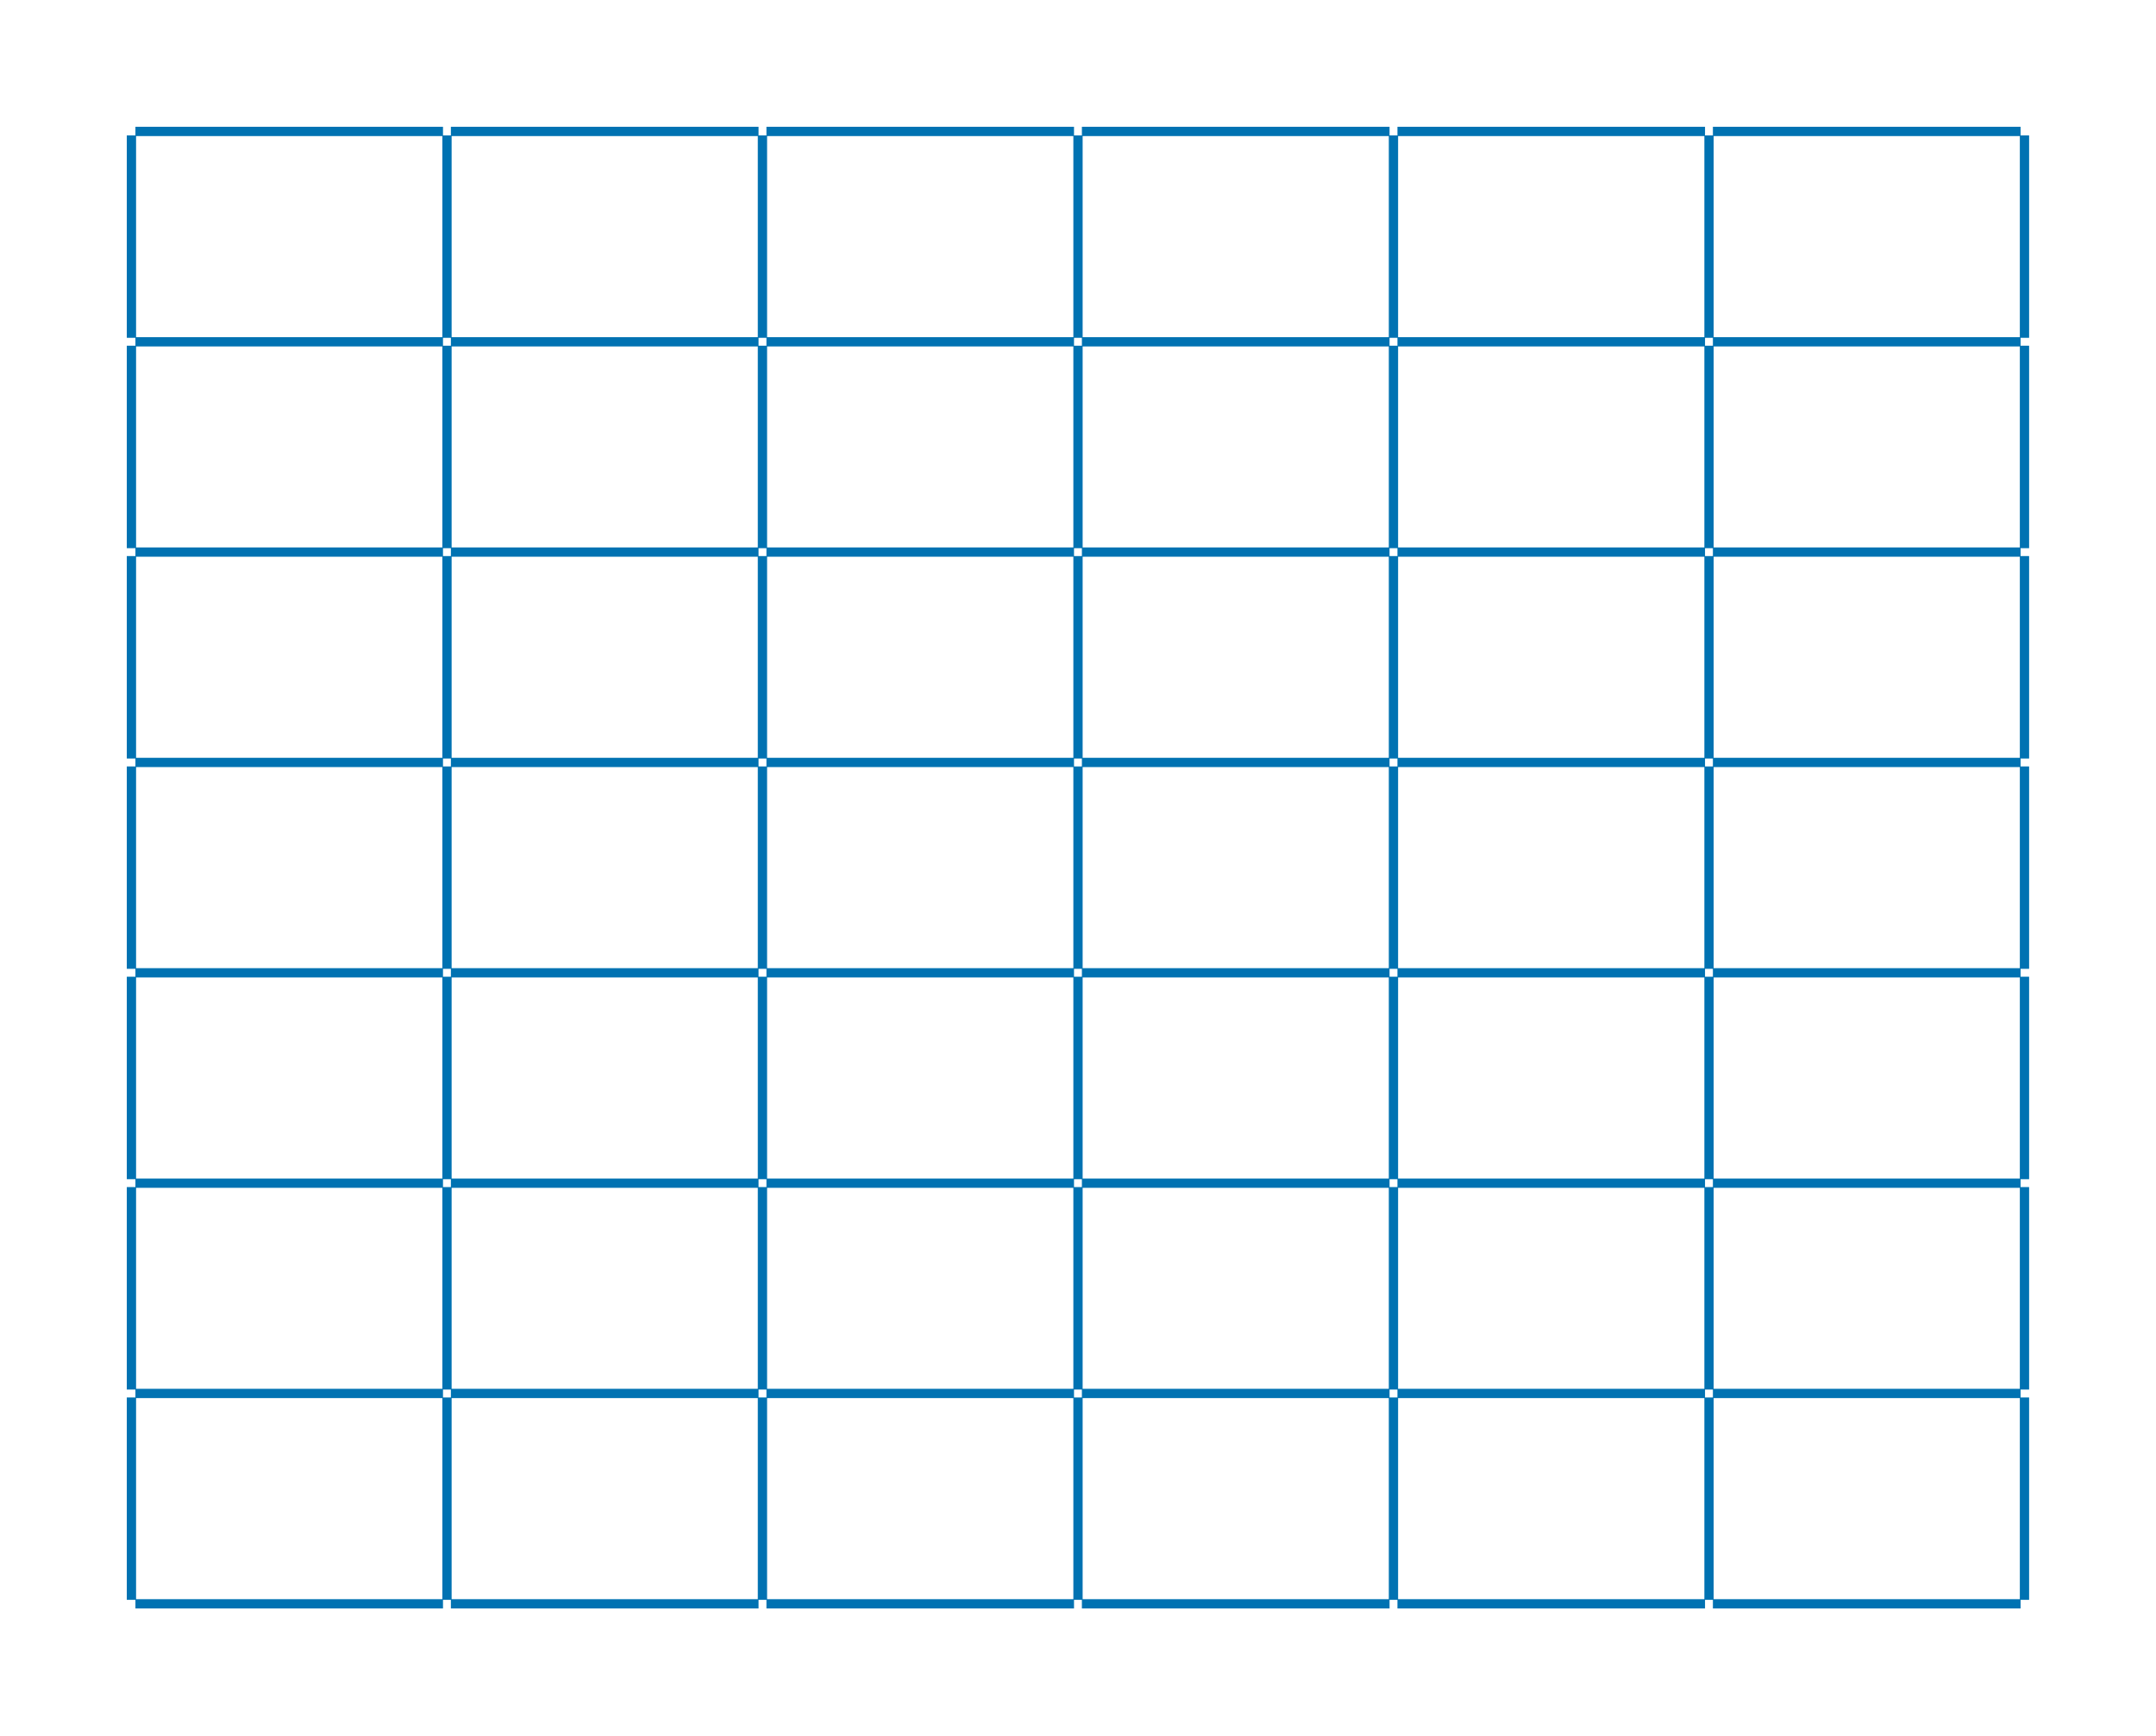
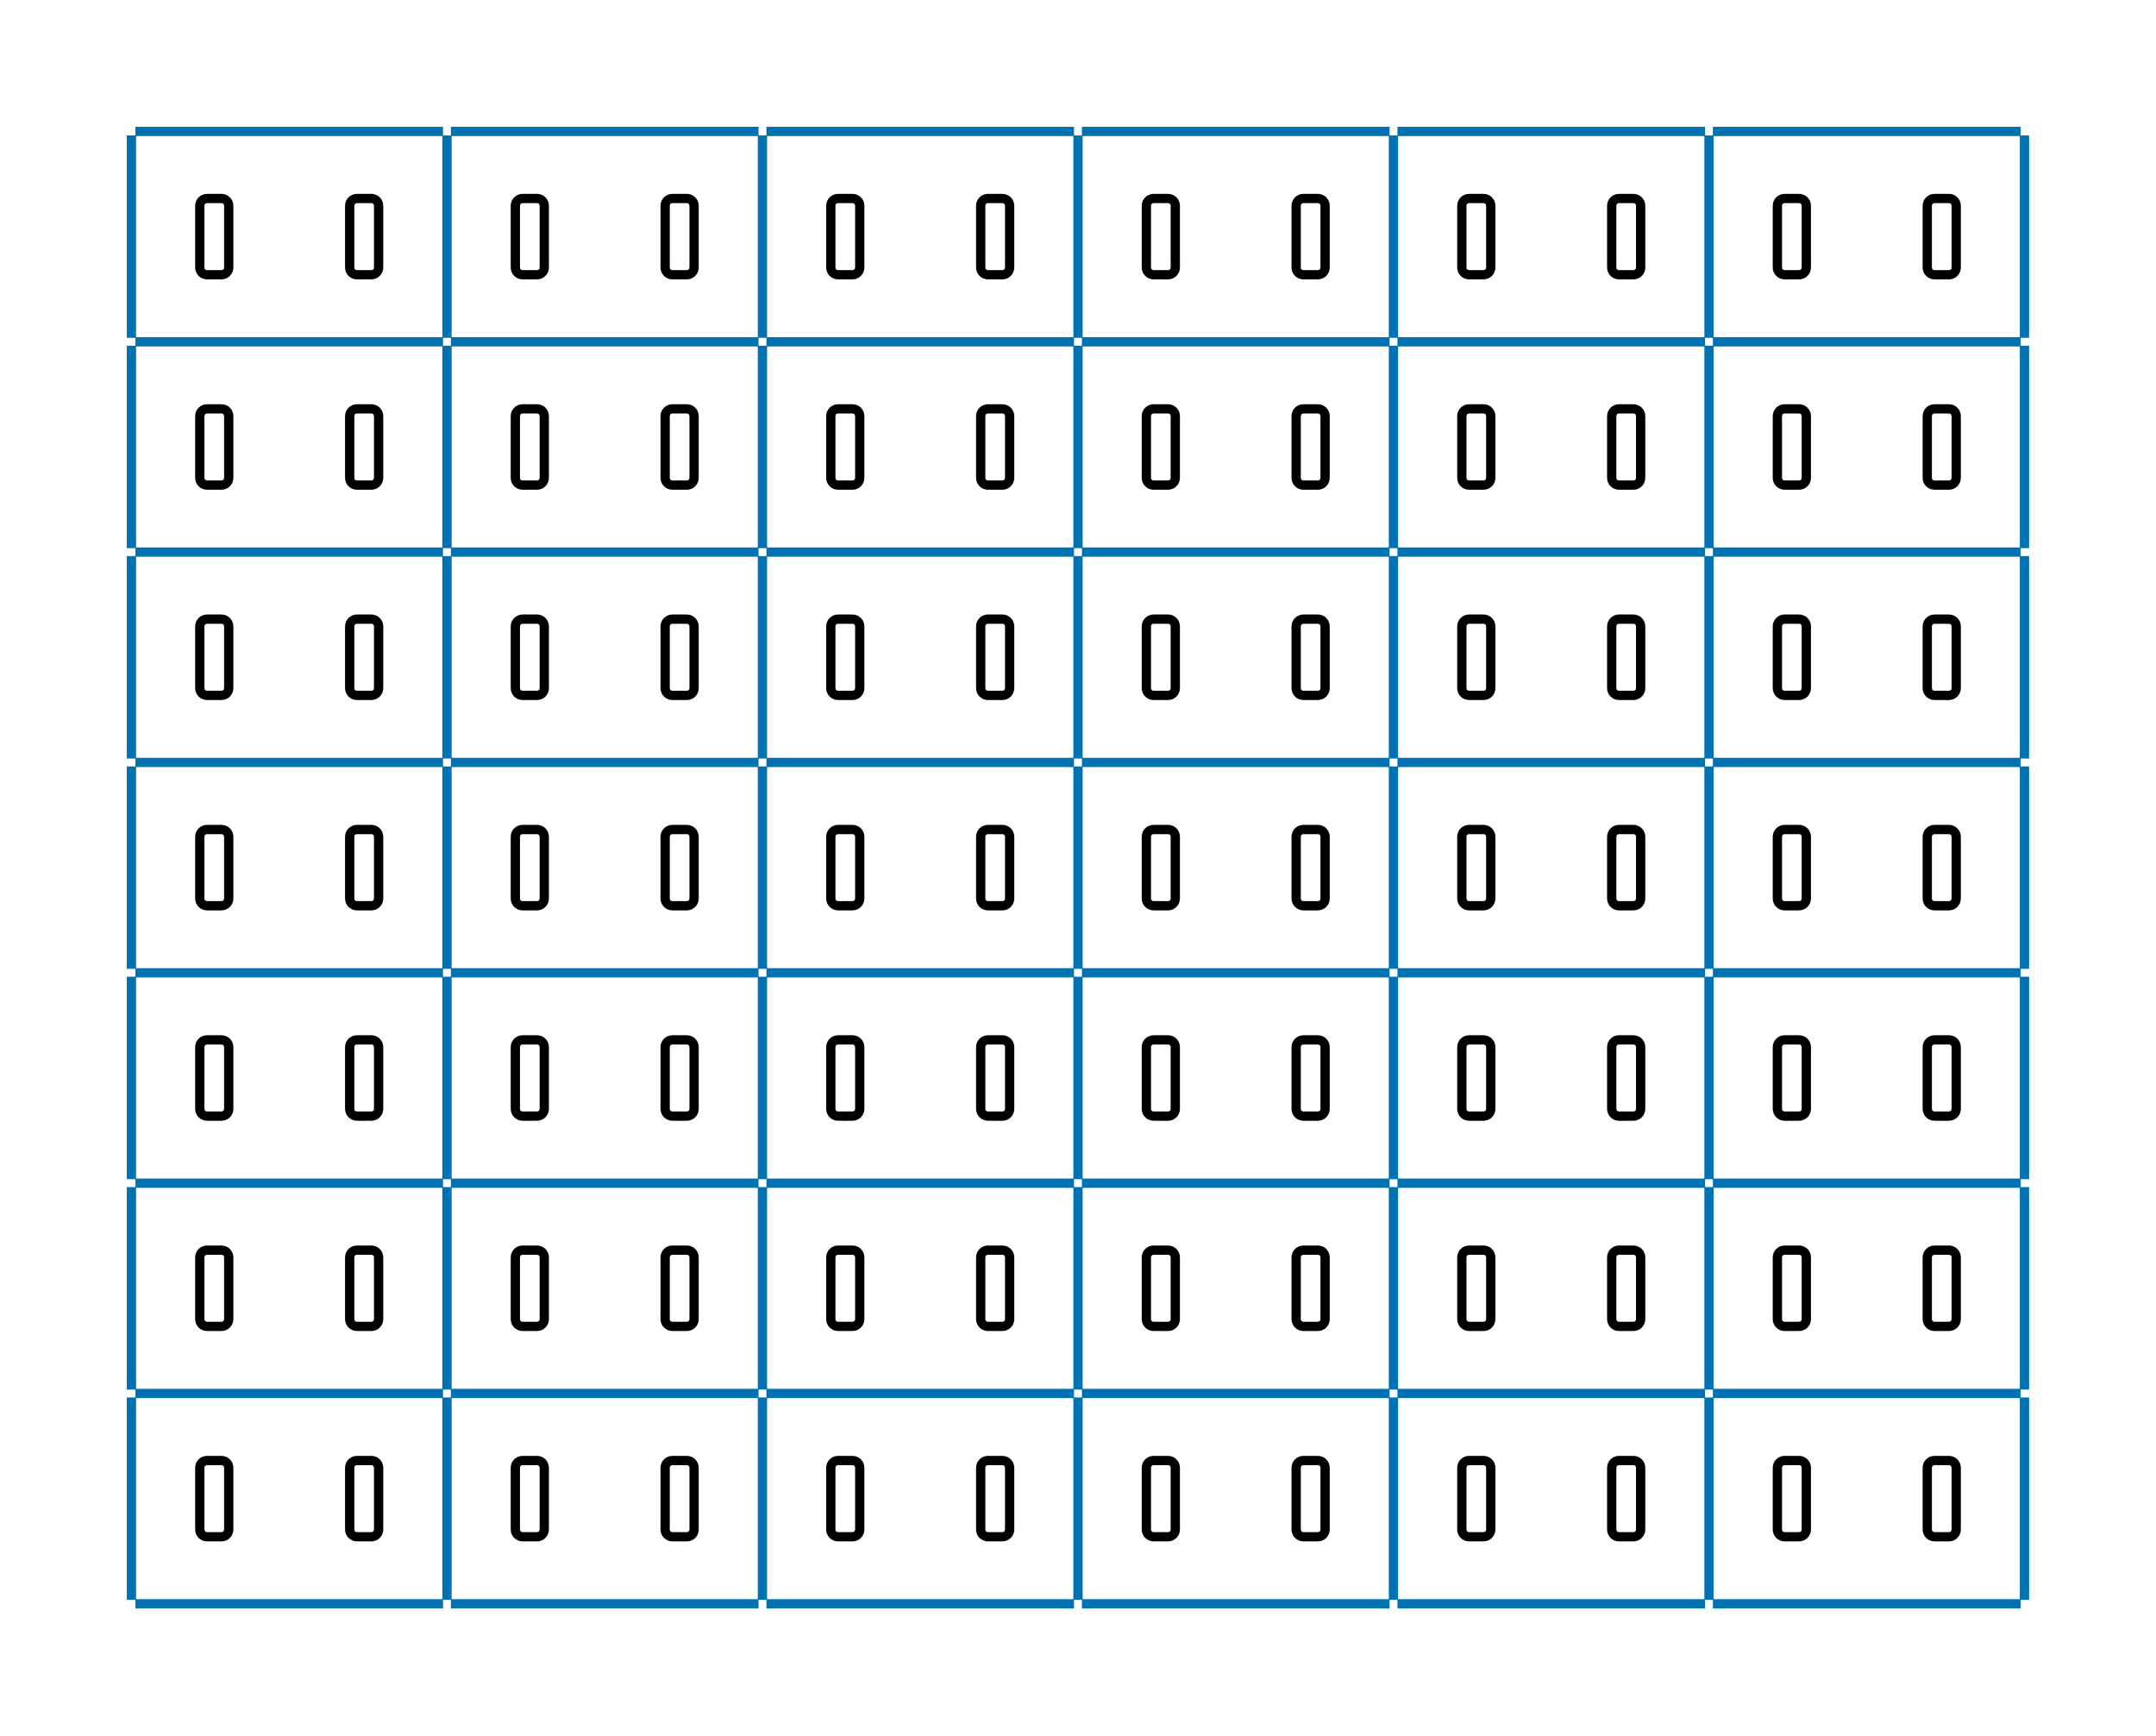
<svg xmlns="http://www.w3.org/2000/svg" viewbox="0 0 232.44 187.09" width="232.44" height="187.09">
  <g transform="translate(14.17, 14.17)">
    <line x1="0.43" y1="0.00" x2="33.59" y2="0.00" stroke="#0072B2" />
    <line x1="34.44" y1="0.00" x2="67.61" y2="0.00" stroke="#0072B2" />
    <line x1="68.46" y1="0.00" x2="101.62" y2="0.00" stroke="#0072B2" />
    <line x1="102.47" y1="0.00" x2="135.64" y2="0.00" stroke="#0072B2" />
    <line x1="136.49" y1="0.00" x2="169.65" y2="0.00" stroke="#0072B2" />
    <line x1="170.50" y1="0.00" x2="203.67" y2="0.00" stroke="#0072B2" />
    <line x1="0.43" y1="22.68" x2="33.59" y2="22.68" stroke="#0072B2" />
    <line x1="34.44" y1="22.68" x2="67.61" y2="22.68" stroke="#0072B2" />
    <line x1="68.46" y1="22.68" x2="101.62" y2="22.68" stroke="#0072B2" />
    <line x1="102.47" y1="22.68" x2="135.64" y2="22.68" stroke="#0072B2" />
    <line x1="136.49" y1="22.68" x2="169.65" y2="22.68" stroke="#0072B2" />
    <line x1="170.50" y1="22.68" x2="203.67" y2="22.68" stroke="#0072B2" />
    <line x1="0.43" y1="45.35" x2="33.59" y2="45.35" stroke="#0072B2" />
    <line x1="34.44" y1="45.35" x2="67.61" y2="45.35" stroke="#0072B2" />
    <line x1="68.46" y1="45.35" x2="101.62" y2="45.35" stroke="#0072B2" />
    <line x1="102.47" y1="45.35" x2="135.64" y2="45.35" stroke="#0072B2" />
    <line x1="136.49" y1="45.35" x2="169.65" y2="45.35" stroke="#0072B2" />
    <line x1="170.50" y1="45.35" x2="203.67" y2="45.35" stroke="#0072B2" />
    <line x1="0.43" y1="68.03" x2="33.59" y2="68.03" stroke="#0072B2" />
    <line x1="34.44" y1="68.03" x2="67.61" y2="68.03" stroke="#0072B2" />
    <line x1="68.46" y1="68.03" x2="101.62" y2="68.03" stroke="#0072B2" />
    <line x1="102.47" y1="68.03" x2="135.64" y2="68.03" stroke="#0072B2" />
    <line x1="136.49" y1="68.03" x2="169.65" y2="68.03" stroke="#0072B2" />
    <line x1="170.50" y1="68.03" x2="203.67" y2="68.03" stroke="#0072B2" />
    <line x1="0.43" y1="90.71" x2="33.59" y2="90.71" stroke="#0072B2" />
    <line x1="34.44" y1="90.71" x2="67.61" y2="90.71" stroke="#0072B2" />
    <line x1="68.46" y1="90.71" x2="101.62" y2="90.71" stroke="#0072B2" />
    <line x1="102.47" y1="90.71" x2="135.64" y2="90.71" stroke="#0072B2" />
    <line x1="136.49" y1="90.71" x2="169.65" y2="90.71" stroke="#0072B2" />
    <line x1="170.50" y1="90.71" x2="203.67" y2="90.71" stroke="#0072B2" />
    <line x1="0.43" y1="113.39" x2="33.59" y2="113.39" stroke="#0072B2" />
    <line x1="34.44" y1="113.39" x2="67.61" y2="113.39" stroke="#0072B2" />
    <line x1="68.46" y1="113.39" x2="101.62" y2="113.39" stroke="#0072B2" />
    <line x1="102.47" y1="113.39" x2="135.64" y2="113.39" stroke="#0072B2" />
    <line x1="136.49" y1="113.39" x2="169.65" y2="113.39" stroke="#0072B2" />
    <line x1="170.50" y1="113.39" x2="203.67" y2="113.39" stroke="#0072B2" />
    <line x1="0.43" y1="136.06" x2="33.59" y2="136.06" stroke="#0072B2" />
    <line x1="34.44" y1="136.06" x2="67.61" y2="136.06" stroke="#0072B2" />
    <line x1="68.46" y1="136.06" x2="101.62" y2="136.06" stroke="#0072B2" />
    <line x1="102.47" y1="136.06" x2="135.64" y2="136.06" stroke="#0072B2" />
    <line x1="136.49" y1="136.06" x2="169.65" y2="136.06" stroke="#0072B2" />
    <line x1="170.50" y1="136.06" x2="203.67" y2="136.06" stroke="#0072B2" />
    <line x1="0.43" y1="158.74" x2="33.59" y2="158.74" stroke="#0072B2" />
    <line x1="34.44" y1="158.74" x2="67.61" y2="158.74" stroke="#0072B2" />
    <line x1="68.46" y1="158.74" x2="101.62" y2="158.74" stroke="#0072B2" />
    <line x1="102.47" y1="158.74" x2="135.64" y2="158.74" stroke="#0072B2" />
    <line x1="136.49" y1="158.74" x2="169.65" y2="158.74" stroke="#0072B2" />
    <line x1="170.50" y1="158.74" x2="203.67" y2="158.74" stroke="#0072B2" />
    <line x1="0.00" y1="0.43" x2="0.00" y2="22.25" stroke="#0072B2" />
    <line x1="34.02" y1="0.43" x2="34.02" y2="22.25" stroke="#0072B2" />
    <line x1="68.03" y1="0.43" x2="68.03" y2="22.25" stroke="#0072B2" />
    <line x1="102.05" y1="0.43" x2="102.05" y2="22.25" stroke="#0072B2" />
    <line x1="136.06" y1="0.43" x2="136.06" y2="22.25" stroke="#0072B2" />
    <line x1="170.08" y1="0.43" x2="170.08" y2="22.25" stroke="#0072B2" />
    <line x1="204.09" y1="0.43" x2="204.09" y2="22.25" stroke="#0072B2" />
    <line x1="0.00" y1="23.10" x2="0.00" y2="44.93" stroke="#0072B2" />
    <line x1="34.02" y1="23.10" x2="34.02" y2="44.93" stroke="#0072B2" />
    <line x1="68.03" y1="23.10" x2="68.03" y2="44.93" stroke="#0072B2" />
    <line x1="102.05" y1="23.10" x2="102.05" y2="44.93" stroke="#0072B2" />
    <line x1="136.06" y1="23.10" x2="136.06" y2="44.93" stroke="#0072B2" />
    <line x1="170.08" y1="23.10" x2="170.08" y2="44.93" stroke="#0072B2" />
    <line x1="204.09" y1="23.10" x2="204.09" y2="44.93" stroke="#0072B2" />
    <line x1="0.00" y1="45.78" x2="0.00" y2="67.61" stroke="#0072B2" />
    <line x1="34.02" y1="45.78" x2="34.02" y2="67.61" stroke="#0072B2" />
    <line x1="68.03" y1="45.78" x2="68.03" y2="67.61" stroke="#0072B2" />
    <line x1="102.05" y1="45.78" x2="102.05" y2="67.61" stroke="#0072B2" />
    <line x1="136.06" y1="45.78" x2="136.06" y2="67.61" stroke="#0072B2" />
    <line x1="170.08" y1="45.78" x2="170.08" y2="67.61" stroke="#0072B2" />
    <line x1="204.09" y1="45.78" x2="204.09" y2="67.61" stroke="#0072B2" />
    <line x1="0.00" y1="68.46" x2="0.00" y2="90.28" stroke="#0072B2" />
    <line x1="34.02" y1="68.46" x2="34.02" y2="90.28" stroke="#0072B2" />
    <line x1="68.03" y1="68.46" x2="68.03" y2="90.28" stroke="#0072B2" />
    <line x1="102.05" y1="68.46" x2="102.05" y2="90.28" stroke="#0072B2" />
    <line x1="136.06" y1="68.46" x2="136.06" y2="90.28" stroke="#0072B2" />
    <line x1="170.08" y1="68.46" x2="170.08" y2="90.28" stroke="#0072B2" />
    <line x1="204.09" y1="68.46" x2="204.09" y2="90.28" stroke="#0072B2" />
    <line x1="0.00" y1="91.13" x2="0.00" y2="112.96" stroke="#0072B2" />
    <line x1="34.02" y1="91.13" x2="34.02" y2="112.96" stroke="#0072B2" />
    <line x1="68.03" y1="91.13" x2="68.03" y2="112.96" stroke="#0072B2" />
    <line x1="102.05" y1="91.13" x2="102.05" y2="112.96" stroke="#0072B2" />
    <line x1="136.06" y1="91.13" x2="136.06" y2="112.96" stroke="#0072B2" />
    <line x1="170.08" y1="91.13" x2="170.08" y2="112.96" stroke="#0072B2" />
    <line x1="204.09" y1="91.13" x2="204.09" y2="112.96" stroke="#0072B2" />
    <line x1="0.00" y1="113.81" x2="0.00" y2="135.64" stroke="#0072B2" />
    <line x1="34.02" y1="113.81" x2="34.02" y2="135.64" stroke="#0072B2" />
    <line x1="68.03" y1="113.81" x2="68.03" y2="135.64" stroke="#0072B2" />
    <line x1="102.05" y1="113.81" x2="102.05" y2="135.64" stroke="#0072B2" />
    <line x1="136.06" y1="113.81" x2="136.06" y2="135.64" stroke="#0072B2" />
    <line x1="170.08" y1="113.81" x2="170.08" y2="135.64" stroke="#0072B2" />
    <line x1="204.09" y1="113.81" x2="204.09" y2="135.64" stroke="#0072B2" />
    <line x1="0.00" y1="136.49" x2="0.00" y2="158.31" stroke="#0072B2" />
    <line x1="34.02" y1="136.49" x2="34.02" y2="158.31" stroke="#0072B2" />
    <line x1="68.03" y1="136.49" x2="68.03" y2="158.31" stroke="#0072B2" />
    <line x1="102.05" y1="136.49" x2="102.05" y2="158.31" stroke="#0072B2" />
    <line x1="136.06" y1="136.49" x2="136.06" y2="158.31" stroke="#0072B2" />
    <line x1="170.08" y1="136.49" x2="170.08" y2="158.31" stroke="#0072B2" />
    <line x1="204.09" y1="136.49" x2="204.09" y2="158.31" stroke="#0072B2" />
    <g>
-       <rect x="7.37" y="7.23" width="3.12" height="8.22" rx="0.78" style="fill: none; stroke: #00000" />
-       <rect x="23.53" y="7.23" width="3.12" height="8.22" rx="0.78" style="fill: none; stroke: #00000" />
-     </g>
-     <g>
-       <rect x="41.39" y="7.23" width="3.12" height="8.22" rx="0.78" style="fill: none; stroke: #00000" />
-       <rect x="57.54" y="7.23" width="3.12" height="8.22" rx="0.78" style="fill: none; stroke: #00000" />
-     </g>
-     <g>
-       <rect x="75.40" y="7.23" width="3.12" height="8.22" rx="0.78" style="fill: none; stroke: #00000" />
-       <rect x="91.56" y="7.23" width="3.12" height="8.22" rx="0.78" style="fill: none; stroke: #00000" />
-     </g>
-     <g>
-       <rect x="109.42" y="7.23" width="3.12" height="8.22" rx="0.78" style="fill: none; stroke: #00000" />
-       <rect x="125.57" y="7.23" width="3.12" height="8.22" rx="0.78" style="fill: none; stroke: #00000" />
-     </g>
-     <g>
-       <rect x="143.43" y="7.23" width="3.12" height="8.22" rx="0.78" style="fill: none; stroke: #00000" />
-       <rect x="159.59" y="7.23" width="3.12" height="8.22" rx="0.78" style="fill: none; stroke: #00000" />
-     </g>
-     <g>
-       <rect x="177.45" y="7.23" width="3.12" height="8.22" rx="0.78" style="fill: none; stroke: #00000" />
-       <rect x="193.61" y="7.23" width="3.12" height="8.22" rx="0.78" style="fill: none; stroke: #00000" />
-     </g>
-     <g>
-       <rect x="7.37" y="29.91" width="3.12" height="8.22" rx="0.78" style="fill: none; stroke: #00000" />
-       <rect x="23.53" y="29.91" width="3.12" height="8.22" rx="0.78" style="fill: none; stroke: #00000" />
-     </g>
-     <g>
-       <rect x="41.39" y="29.91" width="3.12" height="8.22" rx="0.78" style="fill: none; stroke: #00000" />
-       <rect x="57.54" y="29.91" width="3.12" height="8.22" rx="0.78" style="fill: none; stroke: #00000" />
-     </g>
-     <g>
-       <rect x="75.40" y="29.91" width="3.12" height="8.22" rx="0.78" style="fill: none; stroke: #00000" />
-       <rect x="91.56" y="29.91" width="3.12" height="8.22" rx="0.78" style="fill: none; stroke: #00000" />
-     </g>
-     <g>
-       <rect x="109.42" y="29.91" width="3.12" height="8.22" rx="0.78" style="fill: none; stroke: #00000" />
-       <rect x="125.57" y="29.91" width="3.12" height="8.22" rx="0.78" style="fill: none; stroke: #00000" />
-     </g>
-     <g>
-       <rect x="143.43" y="29.91" width="3.12" height="8.22" rx="0.78" style="fill: none; stroke: #00000" />
-       <rect x="159.59" y="29.91" width="3.12" height="8.22" rx="0.78" style="fill: none; stroke: #00000" />
-     </g>
-     <g>
-       <rect x="177.45" y="29.91" width="3.12" height="8.22" rx="0.78" style="fill: none; stroke: #00000" />
-       <rect x="193.61" y="29.91" width="3.12" height="8.22" rx="0.78" style="fill: none; stroke: #00000" />
-     </g>
-     <g>
-       <rect x="7.37" y="52.58" width="3.12" height="8.22" rx="0.78" style="fill: none; stroke: #00000" />
-       <rect x="23.53" y="52.58" width="3.12" height="8.22" rx="0.78" style="fill: none; stroke: #00000" />
-     </g>
-     <g>
-       <rect x="41.39" y="52.58" width="3.12" height="8.22" rx="0.78" style="fill: none; stroke: #00000" />
-       <rect x="57.54" y="52.58" width="3.12" height="8.22" rx="0.78" style="fill: none; stroke: #00000" />
-     </g>
-     <g>
-       <rect x="75.40" y="52.58" width="3.12" height="8.22" rx="0.78" style="fill: none; stroke: #00000" />
-       <rect x="91.56" y="52.58" width="3.12" height="8.22" rx="0.78" style="fill: none; stroke: #00000" />
-     </g>
-     <g>
-       <rect x="109.42" y="52.58" width="3.12" height="8.22" rx="0.78" style="fill: none; stroke: #00000" />
-       <rect x="125.57" y="52.58" width="3.12" height="8.22" rx="0.78" style="fill: none; stroke: #00000" />
-     </g>
-     <g>
-       <rect x="143.43" y="52.58" width="3.12" height="8.22" rx="0.78" style="fill: none; stroke: #00000" />
-       <rect x="159.59" y="52.58" width="3.12" height="8.22" rx="0.78" style="fill: none; stroke: #00000" />
-     </g>
-     <g>
-       <rect x="177.45" y="52.58" width="3.12" height="8.22" rx="0.78" style="fill: none; stroke: #00000" />
-       <rect x="193.61" y="52.58" width="3.12" height="8.22" rx="0.78" style="fill: none; stroke: #00000" />
-     </g>
-     <g>
-       <rect x="7.37" y="75.26" width="3.12" height="8.22" rx="0.78" style="fill: none; stroke: #00000" />
-       <rect x="23.53" y="75.26" width="3.12" height="8.22" rx="0.78" style="fill: none; stroke: #00000" />
-     </g>
-     <g>
-       <rect x="41.39" y="75.26" width="3.12" height="8.22" rx="0.78" style="fill: none; stroke: #00000" />
-       <rect x="57.54" y="75.26" width="3.12" height="8.22" rx="0.78" style="fill: none; stroke: #00000" />
-     </g>
-     <g>
-       <rect x="75.40" y="75.26" width="3.12" height="8.22" rx="0.78" style="fill: none; stroke: #00000" />
-       <rect x="91.56" y="75.26" width="3.12" height="8.22" rx="0.78" style="fill: none; stroke: #00000" />
-     </g>
-     <g>
-       <rect x="109.42" y="75.26" width="3.12" height="8.22" rx="0.78" style="fill: none; stroke: #00000" />
-       <rect x="125.57" y="75.26" width="3.12" height="8.22" rx="0.78" style="fill: none; stroke: #00000" />
-     </g>
-     <g>
-       <rect x="143.43" y="75.26" width="3.12" height="8.22" rx="0.78" style="fill: none; stroke: #00000" />
-       <rect x="159.59" y="75.26" width="3.12" height="8.22" rx="0.78" style="fill: none; stroke: #00000" />
-     </g>
-     <g>
-       <rect x="177.45" y="75.26" width="3.12" height="8.22" rx="0.78" style="fill: none; stroke: #00000" />
-       <rect x="193.61" y="75.26" width="3.12" height="8.22" rx="0.78" style="fill: none; stroke: #00000" />
-     </g>
-     <g>
-       <rect x="7.37" y="97.94" width="3.12" height="8.22" rx="0.78" style="fill: none; stroke: #00000" />
-       <rect x="23.53" y="97.94" width="3.12" height="8.22" rx="0.78" style="fill: none; stroke: #00000" />
-     </g>
-     <g>
-       <rect x="41.39" y="97.94" width="3.12" height="8.22" rx="0.78" style="fill: none; stroke: #00000" />
-       <rect x="57.54" y="97.94" width="3.12" height="8.22" rx="0.78" style="fill: none; stroke: #00000" />
-     </g>
-     <g>
-       <rect x="75.40" y="97.94" width="3.12" height="8.22" rx="0.78" style="fill: none; stroke: #00000" />
-       <rect x="91.56" y="97.94" width="3.12" height="8.22" rx="0.78" style="fill: none; stroke: #00000" />
-     </g>
-     <g>
-       <rect x="109.42" y="97.94" width="3.12" height="8.22" rx="0.78" style="fill: none; stroke: #00000" />
-       <rect x="125.57" y="97.94" width="3.12" height="8.22" rx="0.78" style="fill: none; stroke: #00000" />
-     </g>
-     <g>
-       <rect x="143.43" y="97.94" width="3.12" height="8.22" rx="0.78" style="fill: none; stroke: #00000" />
-       <rect x="159.59" y="97.94" width="3.12" height="8.22" rx="0.78" style="fill: none; stroke: #00000" />
-     </g>
-     <g>
-       <rect x="177.45" y="97.94" width="3.12" height="8.22" rx="0.78" style="fill: none; stroke: #00000" />
-       <rect x="193.61" y="97.94" width="3.12" height="8.22" rx="0.78" style="fill: none; stroke: #00000" />
-     </g>
-     <g>
-       <rect x="7.37" y="120.61" width="3.12" height="8.22" rx="0.78" style="fill: none; stroke: #00000" />
-       <rect x="23.53" y="120.61" width="3.12" height="8.22" rx="0.78" style="fill: none; stroke: #00000" />
-     </g>
-     <g>
-       <rect x="41.39" y="120.61" width="3.12" height="8.22" rx="0.78" style="fill: none; stroke: #00000" />
-       <rect x="57.54" y="120.61" width="3.12" height="8.22" rx="0.78" style="fill: none; stroke: #00000" />
-     </g>
-     <g>
-       <rect x="75.40" y="120.61" width="3.12" height="8.22" rx="0.78" style="fill: none; stroke: #00000" />
-       <rect x="91.56" y="120.61" width="3.12" height="8.22" rx="0.78" style="fill: none; stroke: #00000" />
-     </g>
-     <g>
-       <rect x="109.42" y="120.61" width="3.12" height="8.22" rx="0.78" style="fill: none; stroke: #00000" />
-       <rect x="125.57" y="120.61" width="3.12" height="8.22" rx="0.78" style="fill: none; stroke: #00000" />
-     </g>
-     <g>
-       <rect x="143.43" y="120.61" width="3.12" height="8.22" rx="0.78" style="fill: none; stroke: #00000" />
-       <rect x="159.59" y="120.61" width="3.12" height="8.22" rx="0.78" style="fill: none; stroke: #00000" />
-     </g>
-     <g>
-       <rect x="177.45" y="120.61" width="3.12" height="8.22" rx="0.78" style="fill: none; stroke: #00000" />
-       <rect x="193.61" y="120.61" width="3.12" height="8.22" rx="0.78" style="fill: none; stroke: #00000" />
-     </g>
-     <g>
-       <rect x="7.37" y="143.29" width="3.12" height="8.22" rx="0.78" style="fill: none; stroke: #00000" />
-       <rect x="23.53" y="143.29" width="3.12" height="8.22" rx="0.78" style="fill: none; stroke: #00000" />
-     </g>
-     <g>
-       <rect x="41.39" y="143.29" width="3.12" height="8.22" rx="0.78" style="fill: none; stroke: #00000" />
-       <rect x="57.54" y="143.29" width="3.12" height="8.22" rx="0.78" style="fill: none; stroke: #00000" />
-     </g>
-     <g>
-       <rect x="75.40" y="143.29" width="3.12" height="8.22" rx="0.78" style="fill: none; stroke: #00000" />
-       <rect x="91.56" y="143.29" width="3.12" height="8.22" rx="0.78" style="fill: none; stroke: #00000" />
-     </g>
-     <g>
-       <rect x="109.42" y="143.29" width="3.12" height="8.22" rx="0.78" style="fill: none; stroke: #00000" />
-       <rect x="125.57" y="143.29" width="3.12" height="8.22" rx="0.78" style="fill: none; stroke: #00000" />
-     </g>
-     <g>
-       <rect x="143.43" y="143.29" width="3.12" height="8.22" rx="0.78" style="fill: none; stroke: #00000" />
-       <rect x="159.59" y="143.29" width="3.12" height="8.22" rx="0.78" style="fill: none; stroke: #00000" />
-     </g>
-     <g>
-       <rect x="177.45" y="143.29" width="3.12" height="8.22" rx="0.78" style="fill: none; stroke: #00000" />
-       <rect x="193.61" y="143.29" width="3.12" height="8.22" rx="0.78" style="fill: none; stroke: #00000" />
+       <rect x="7.37" y="7.23" width="3.12" height="8.22" rx="0.78" style="fill: none; stroke: #000000" />
+       <rect x="23.53" y="7.23" width="3.12" height="8.22" rx="0.78" style="fill: none; stroke: #000000" />
+     </g>
+     <g>
+       <rect x="41.39" y="7.23" width="3.12" height="8.22" rx="0.78" style="fill: none; stroke: #000000" />
+       <rect x="57.54" y="7.23" width="3.12" height="8.22" rx="0.78" style="fill: none; stroke: #000000" />
+     </g>
+     <g>
+       <rect x="75.40" y="7.23" width="3.12" height="8.22" rx="0.78" style="fill: none; stroke: #000000" />
+       <rect x="91.56" y="7.23" width="3.12" height="8.22" rx="0.78" style="fill: none; stroke: #000000" />
+     </g>
+     <g>
+       <rect x="109.42" y="7.23" width="3.12" height="8.22" rx="0.78" style="fill: none; stroke: #000000" />
+       <rect x="125.57" y="7.23" width="3.12" height="8.22" rx="0.78" style="fill: none; stroke: #000000" />
+     </g>
+     <g>
+       <rect x="143.43" y="7.23" width="3.12" height="8.22" rx="0.78" style="fill: none; stroke: #000000" />
+       <rect x="159.59" y="7.23" width="3.12" height="8.22" rx="0.78" style="fill: none; stroke: #000000" />
+     </g>
+     <g>
+       <rect x="177.45" y="7.23" width="3.12" height="8.22" rx="0.78" style="fill: none; stroke: #000000" />
+       <rect x="193.61" y="7.23" width="3.12" height="8.22" rx="0.78" style="fill: none; stroke: #000000" />
+     </g>
+     <g>
+       <rect x="7.37" y="29.91" width="3.12" height="8.22" rx="0.78" style="fill: none; stroke: #000000" />
+       <rect x="23.53" y="29.91" width="3.12" height="8.22" rx="0.78" style="fill: none; stroke: #000000" />
+     </g>
+     <g>
+       <rect x="41.39" y="29.91" width="3.12" height="8.22" rx="0.78" style="fill: none; stroke: #000000" />
+       <rect x="57.54" y="29.91" width="3.12" height="8.22" rx="0.78" style="fill: none; stroke: #000000" />
+     </g>
+     <g>
+       <rect x="75.40" y="29.91" width="3.12" height="8.22" rx="0.78" style="fill: none; stroke: #000000" />
+       <rect x="91.56" y="29.91" width="3.12" height="8.22" rx="0.78" style="fill: none; stroke: #000000" />
+     </g>
+     <g>
+       <rect x="109.42" y="29.91" width="3.12" height="8.22" rx="0.78" style="fill: none; stroke: #000000" />
+       <rect x="125.57" y="29.91" width="3.12" height="8.22" rx="0.78" style="fill: none; stroke: #000000" />
+     </g>
+     <g>
+       <rect x="143.43" y="29.91" width="3.12" height="8.22" rx="0.78" style="fill: none; stroke: #000000" />
+       <rect x="159.59" y="29.91" width="3.12" height="8.22" rx="0.78" style="fill: none; stroke: #000000" />
+     </g>
+     <g>
+       <rect x="177.45" y="29.91" width="3.12" height="8.22" rx="0.78" style="fill: none; stroke: #000000" />
+       <rect x="193.61" y="29.91" width="3.12" height="8.22" rx="0.78" style="fill: none; stroke: #000000" />
+     </g>
+     <g>
+       <rect x="7.37" y="52.58" width="3.12" height="8.22" rx="0.78" style="fill: none; stroke: #000000" />
+       <rect x="23.53" y="52.58" width="3.12" height="8.22" rx="0.78" style="fill: none; stroke: #000000" />
+     </g>
+     <g>
+       <rect x="41.39" y="52.58" width="3.12" height="8.22" rx="0.78" style="fill: none; stroke: #000000" />
+       <rect x="57.54" y="52.58" width="3.12" height="8.22" rx="0.78" style="fill: none; stroke: #000000" />
+     </g>
+     <g>
+       <rect x="75.40" y="52.58" width="3.12" height="8.22" rx="0.78" style="fill: none; stroke: #000000" />
+       <rect x="91.56" y="52.58" width="3.12" height="8.22" rx="0.78" style="fill: none; stroke: #000000" />
+     </g>
+     <g>
+       <rect x="109.42" y="52.58" width="3.12" height="8.22" rx="0.78" style="fill: none; stroke: #000000" />
+       <rect x="125.57" y="52.58" width="3.12" height="8.22" rx="0.78" style="fill: none; stroke: #000000" />
+     </g>
+     <g>
+       <rect x="143.43" y="52.58" width="3.12" height="8.22" rx="0.78" style="fill: none; stroke: #000000" />
+       <rect x="159.59" y="52.58" width="3.12" height="8.22" rx="0.78" style="fill: none; stroke: #000000" />
+     </g>
+     <g>
+       <rect x="177.45" y="52.58" width="3.12" height="8.22" rx="0.78" style="fill: none; stroke: #000000" />
+       <rect x="193.61" y="52.58" width="3.12" height="8.22" rx="0.78" style="fill: none; stroke: #000000" />
+     </g>
+     <g>
+       <rect x="7.37" y="75.26" width="3.12" height="8.22" rx="0.78" style="fill: none; stroke: #000000" />
+       <rect x="23.53" y="75.26" width="3.12" height="8.22" rx="0.78" style="fill: none; stroke: #000000" />
+     </g>
+     <g>
+       <rect x="41.39" y="75.26" width="3.12" height="8.22" rx="0.78" style="fill: none; stroke: #000000" />
+       <rect x="57.54" y="75.26" width="3.12" height="8.22" rx="0.78" style="fill: none; stroke: #000000" />
+     </g>
+     <g>
+       <rect x="75.40" y="75.26" width="3.12" height="8.22" rx="0.78" style="fill: none; stroke: #000000" />
+       <rect x="91.56" y="75.26" width="3.12" height="8.22" rx="0.78" style="fill: none; stroke: #000000" />
+     </g>
+     <g>
+       <rect x="109.42" y="75.26" width="3.12" height="8.22" rx="0.78" style="fill: none; stroke: #000000" />
+       <rect x="125.57" y="75.26" width="3.12" height="8.22" rx="0.78" style="fill: none; stroke: #000000" />
+     </g>
+     <g>
+       <rect x="143.43" y="75.26" width="3.12" height="8.22" rx="0.78" style="fill: none; stroke: #000000" />
+       <rect x="159.59" y="75.26" width="3.12" height="8.22" rx="0.78" style="fill: none; stroke: #000000" />
+     </g>
+     <g>
+       <rect x="177.45" y="75.26" width="3.12" height="8.22" rx="0.78" style="fill: none; stroke: #000000" />
+       <rect x="193.61" y="75.26" width="3.12" height="8.22" rx="0.78" style="fill: none; stroke: #000000" />
+     </g>
+     <g>
+       <rect x="7.37" y="97.94" width="3.12" height="8.22" rx="0.78" style="fill: none; stroke: #000000" />
+       <rect x="23.53" y="97.94" width="3.12" height="8.22" rx="0.78" style="fill: none; stroke: #000000" />
+     </g>
+     <g>
+       <rect x="41.39" y="97.94" width="3.12" height="8.22" rx="0.78" style="fill: none; stroke: #000000" />
+       <rect x="57.54" y="97.94" width="3.12" height="8.22" rx="0.78" style="fill: none; stroke: #000000" />
+     </g>
+     <g>
+       <rect x="75.40" y="97.94" width="3.12" height="8.22" rx="0.78" style="fill: none; stroke: #000000" />
+       <rect x="91.56" y="97.94" width="3.12" height="8.22" rx="0.78" style="fill: none; stroke: #000000" />
+     </g>
+     <g>
+       <rect x="109.42" y="97.94" width="3.12" height="8.22" rx="0.78" style="fill: none; stroke: #000000" />
+       <rect x="125.57" y="97.94" width="3.12" height="8.22" rx="0.78" style="fill: none; stroke: #000000" />
+     </g>
+     <g>
+       <rect x="143.43" y="97.94" width="3.12" height="8.22" rx="0.78" style="fill: none; stroke: #000000" />
+       <rect x="159.59" y="97.94" width="3.12" height="8.22" rx="0.78" style="fill: none; stroke: #000000" />
+     </g>
+     <g>
+       <rect x="177.45" y="97.94" width="3.12" height="8.22" rx="0.78" style="fill: none; stroke: #000000" />
+       <rect x="193.61" y="97.94" width="3.12" height="8.22" rx="0.78" style="fill: none; stroke: #000000" />
+     </g>
+     <g>
+       <rect x="7.37" y="120.61" width="3.12" height="8.22" rx="0.78" style="fill: none; stroke: #000000" />
+       <rect x="23.53" y="120.61" width="3.12" height="8.22" rx="0.78" style="fill: none; stroke: #000000" />
+     </g>
+     <g>
+       <rect x="41.39" y="120.61" width="3.12" height="8.22" rx="0.78" style="fill: none; stroke: #000000" />
+       <rect x="57.54" y="120.61" width="3.12" height="8.22" rx="0.78" style="fill: none; stroke: #000000" />
+     </g>
+     <g>
+       <rect x="75.40" y="120.61" width="3.12" height="8.22" rx="0.78" style="fill: none; stroke: #000000" />
+       <rect x="91.56" y="120.61" width="3.12" height="8.22" rx="0.78" style="fill: none; stroke: #000000" />
+     </g>
+     <g>
+       <rect x="109.42" y="120.61" width="3.12" height="8.22" rx="0.78" style="fill: none; stroke: #000000" />
+       <rect x="125.57" y="120.61" width="3.12" height="8.22" rx="0.78" style="fill: none; stroke: #000000" />
+     </g>
+     <g>
+       <rect x="143.43" y="120.61" width="3.12" height="8.22" rx="0.78" style="fill: none; stroke: #000000" />
+       <rect x="159.59" y="120.61" width="3.12" height="8.22" rx="0.78" style="fill: none; stroke: #000000" />
+     </g>
+     <g>
+       <rect x="177.45" y="120.61" width="3.12" height="8.22" rx="0.78" style="fill: none; stroke: #000000" />
+       <rect x="193.61" y="120.61" width="3.12" height="8.22" rx="0.78" style="fill: none; stroke: #000000" />
+     </g>
+     <g>
+       <rect x="7.37" y="143.29" width="3.12" height="8.22" rx="0.78" style="fill: none; stroke: #000000" />
+       <rect x="23.53" y="143.29" width="3.12" height="8.22" rx="0.78" style="fill: none; stroke: #000000" />
+     </g>
+     <g>
+       <rect x="41.39" y="143.29" width="3.12" height="8.22" rx="0.78" style="fill: none; stroke: #000000" />
+       <rect x="57.54" y="143.29" width="3.12" height="8.22" rx="0.78" style="fill: none; stroke: #000000" />
+     </g>
+     <g>
+       <rect x="75.40" y="143.29" width="3.12" height="8.22" rx="0.78" style="fill: none; stroke: #000000" />
+       <rect x="91.56" y="143.29" width="3.12" height="8.22" rx="0.78" style="fill: none; stroke: #000000" />
+     </g>
+     <g>
+       <rect x="109.42" y="143.29" width="3.12" height="8.22" rx="0.78" style="fill: none; stroke: #000000" />
+       <rect x="125.57" y="143.29" width="3.12" height="8.22" rx="0.78" style="fill: none; stroke: #000000" />
+     </g>
+     <g>
+       <rect x="143.43" y="143.29" width="3.12" height="8.22" rx="0.78" style="fill: none; stroke: #000000" />
+       <rect x="159.59" y="143.29" width="3.12" height="8.22" rx="0.78" style="fill: none; stroke: #000000" />
+     </g>
+     <g>
+       <rect x="177.45" y="143.29" width="3.12" height="8.22" rx="0.78" style="fill: none; stroke: #000000" />
+       <rect x="193.61" y="143.29" width="3.12" height="8.22" rx="0.78" style="fill: none; stroke: #000000" />
    </g>
  </g>
</svg>
